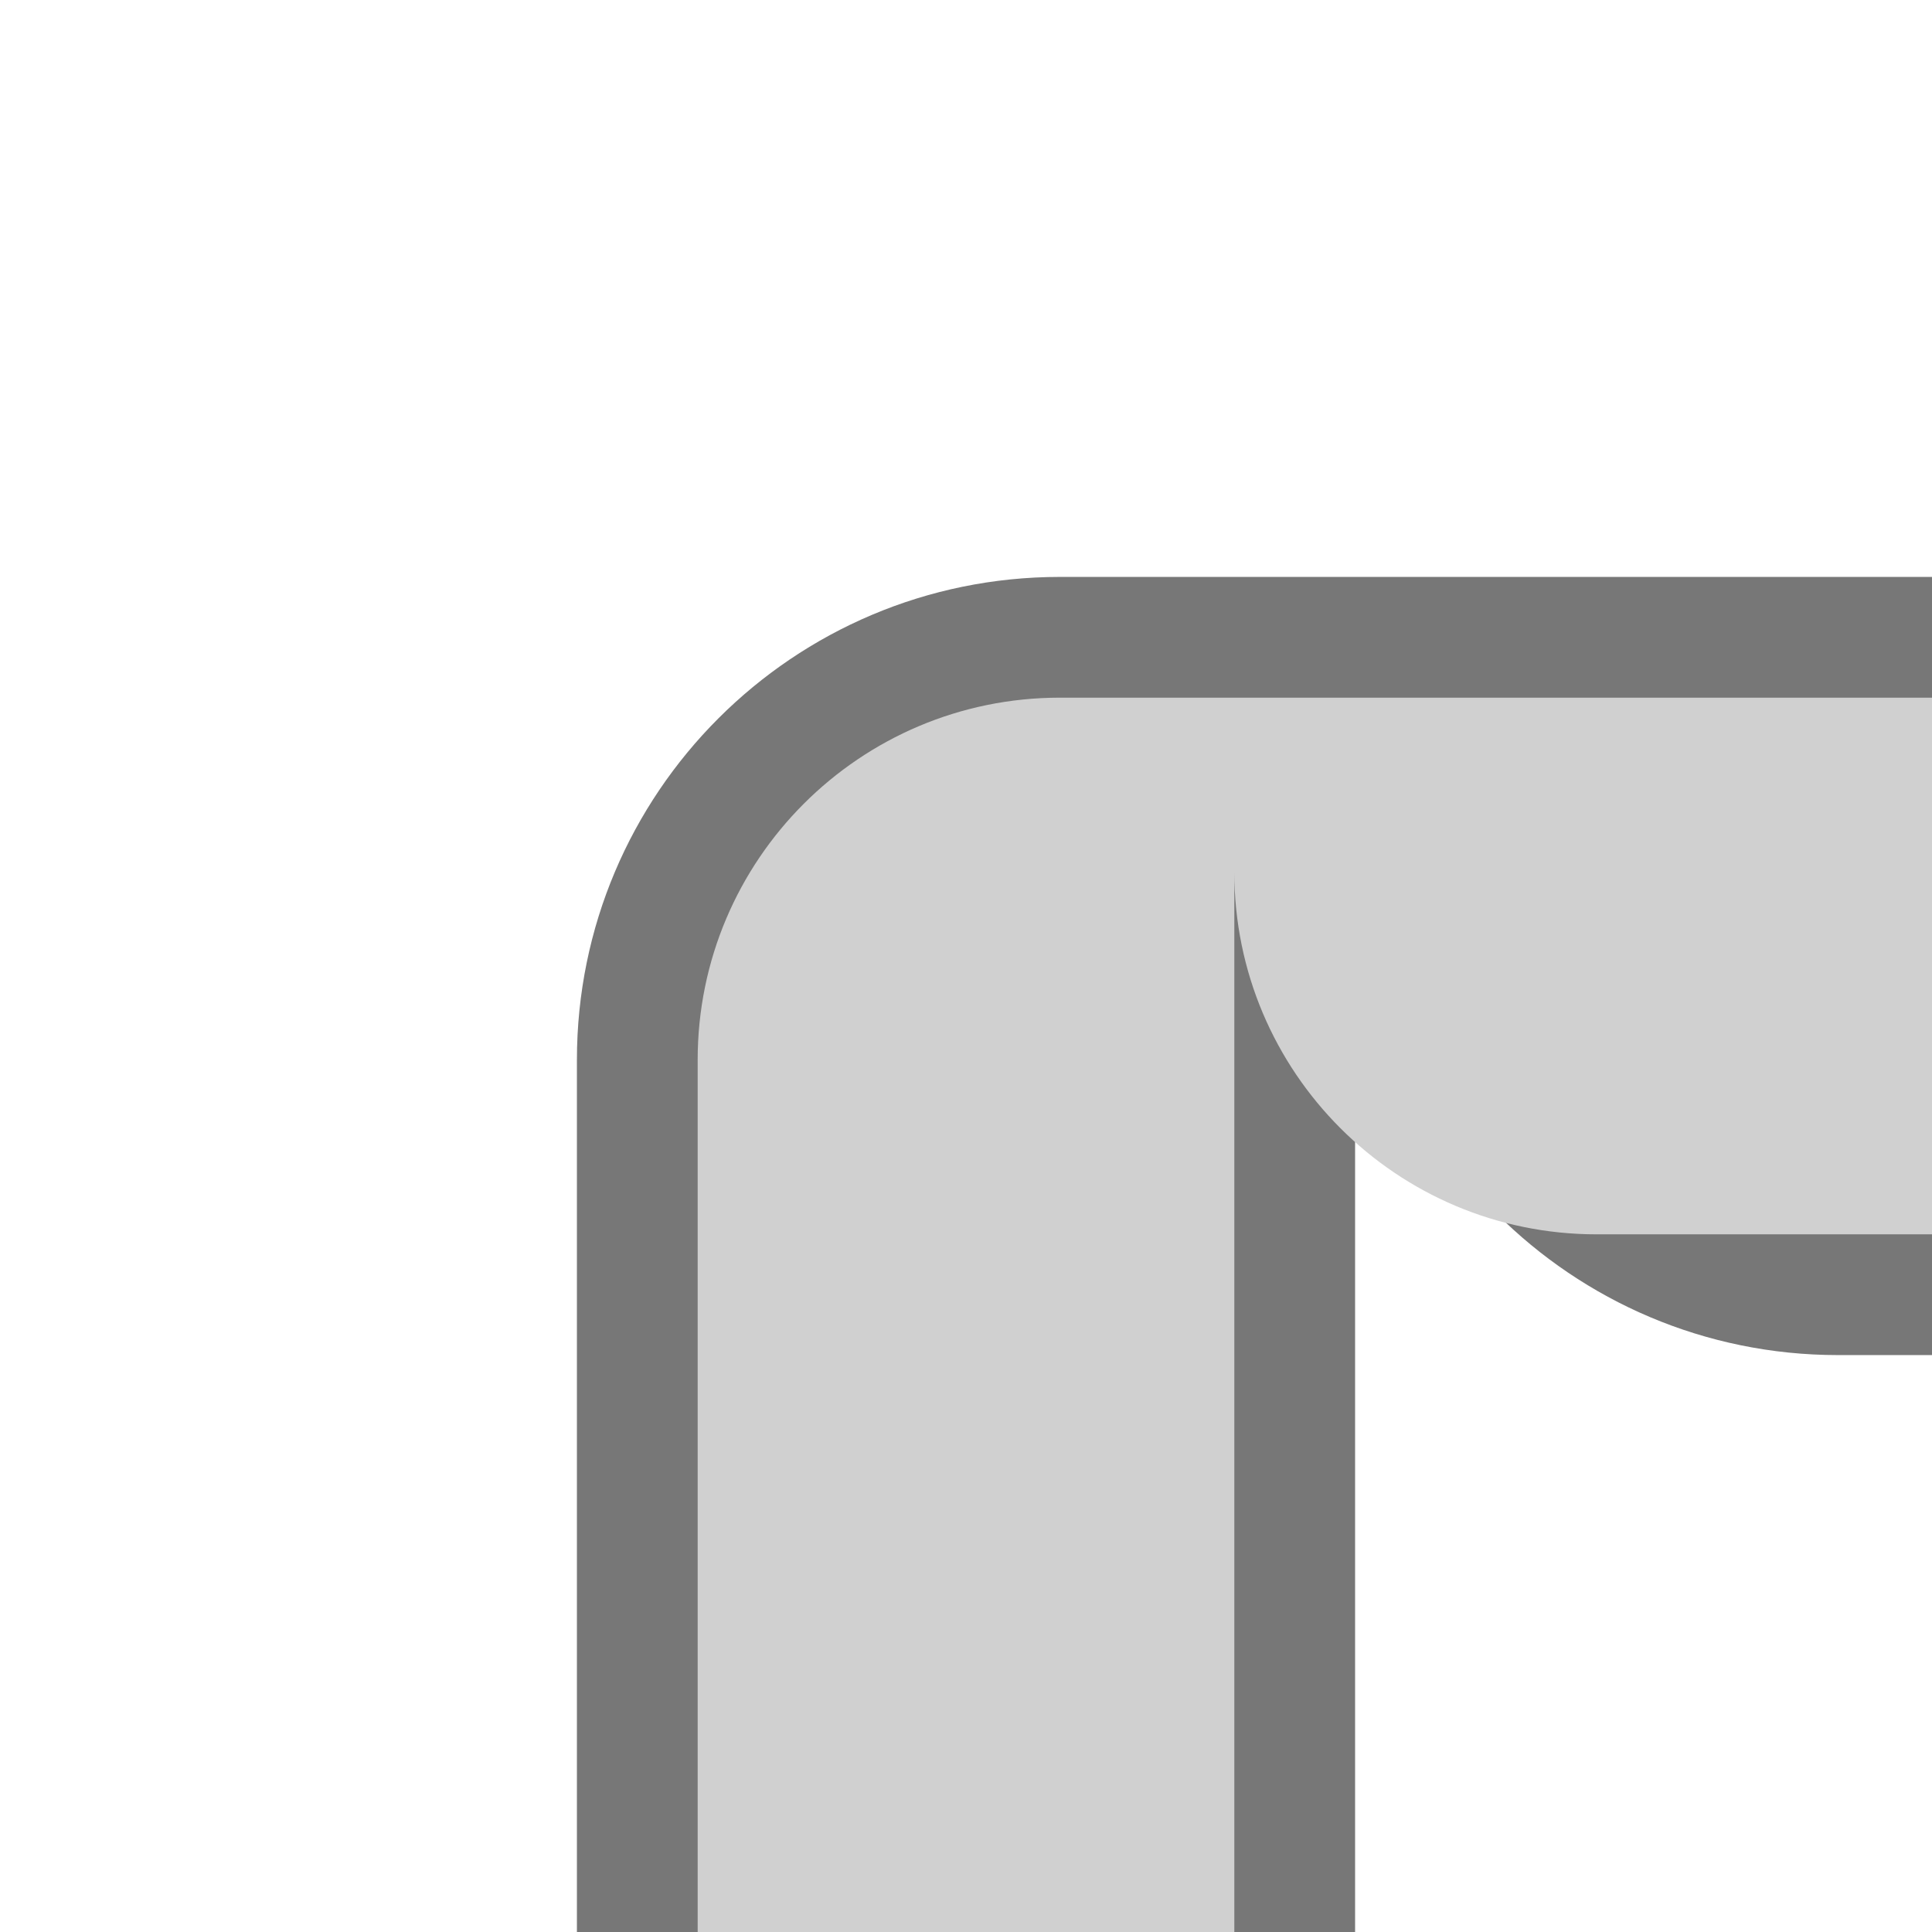
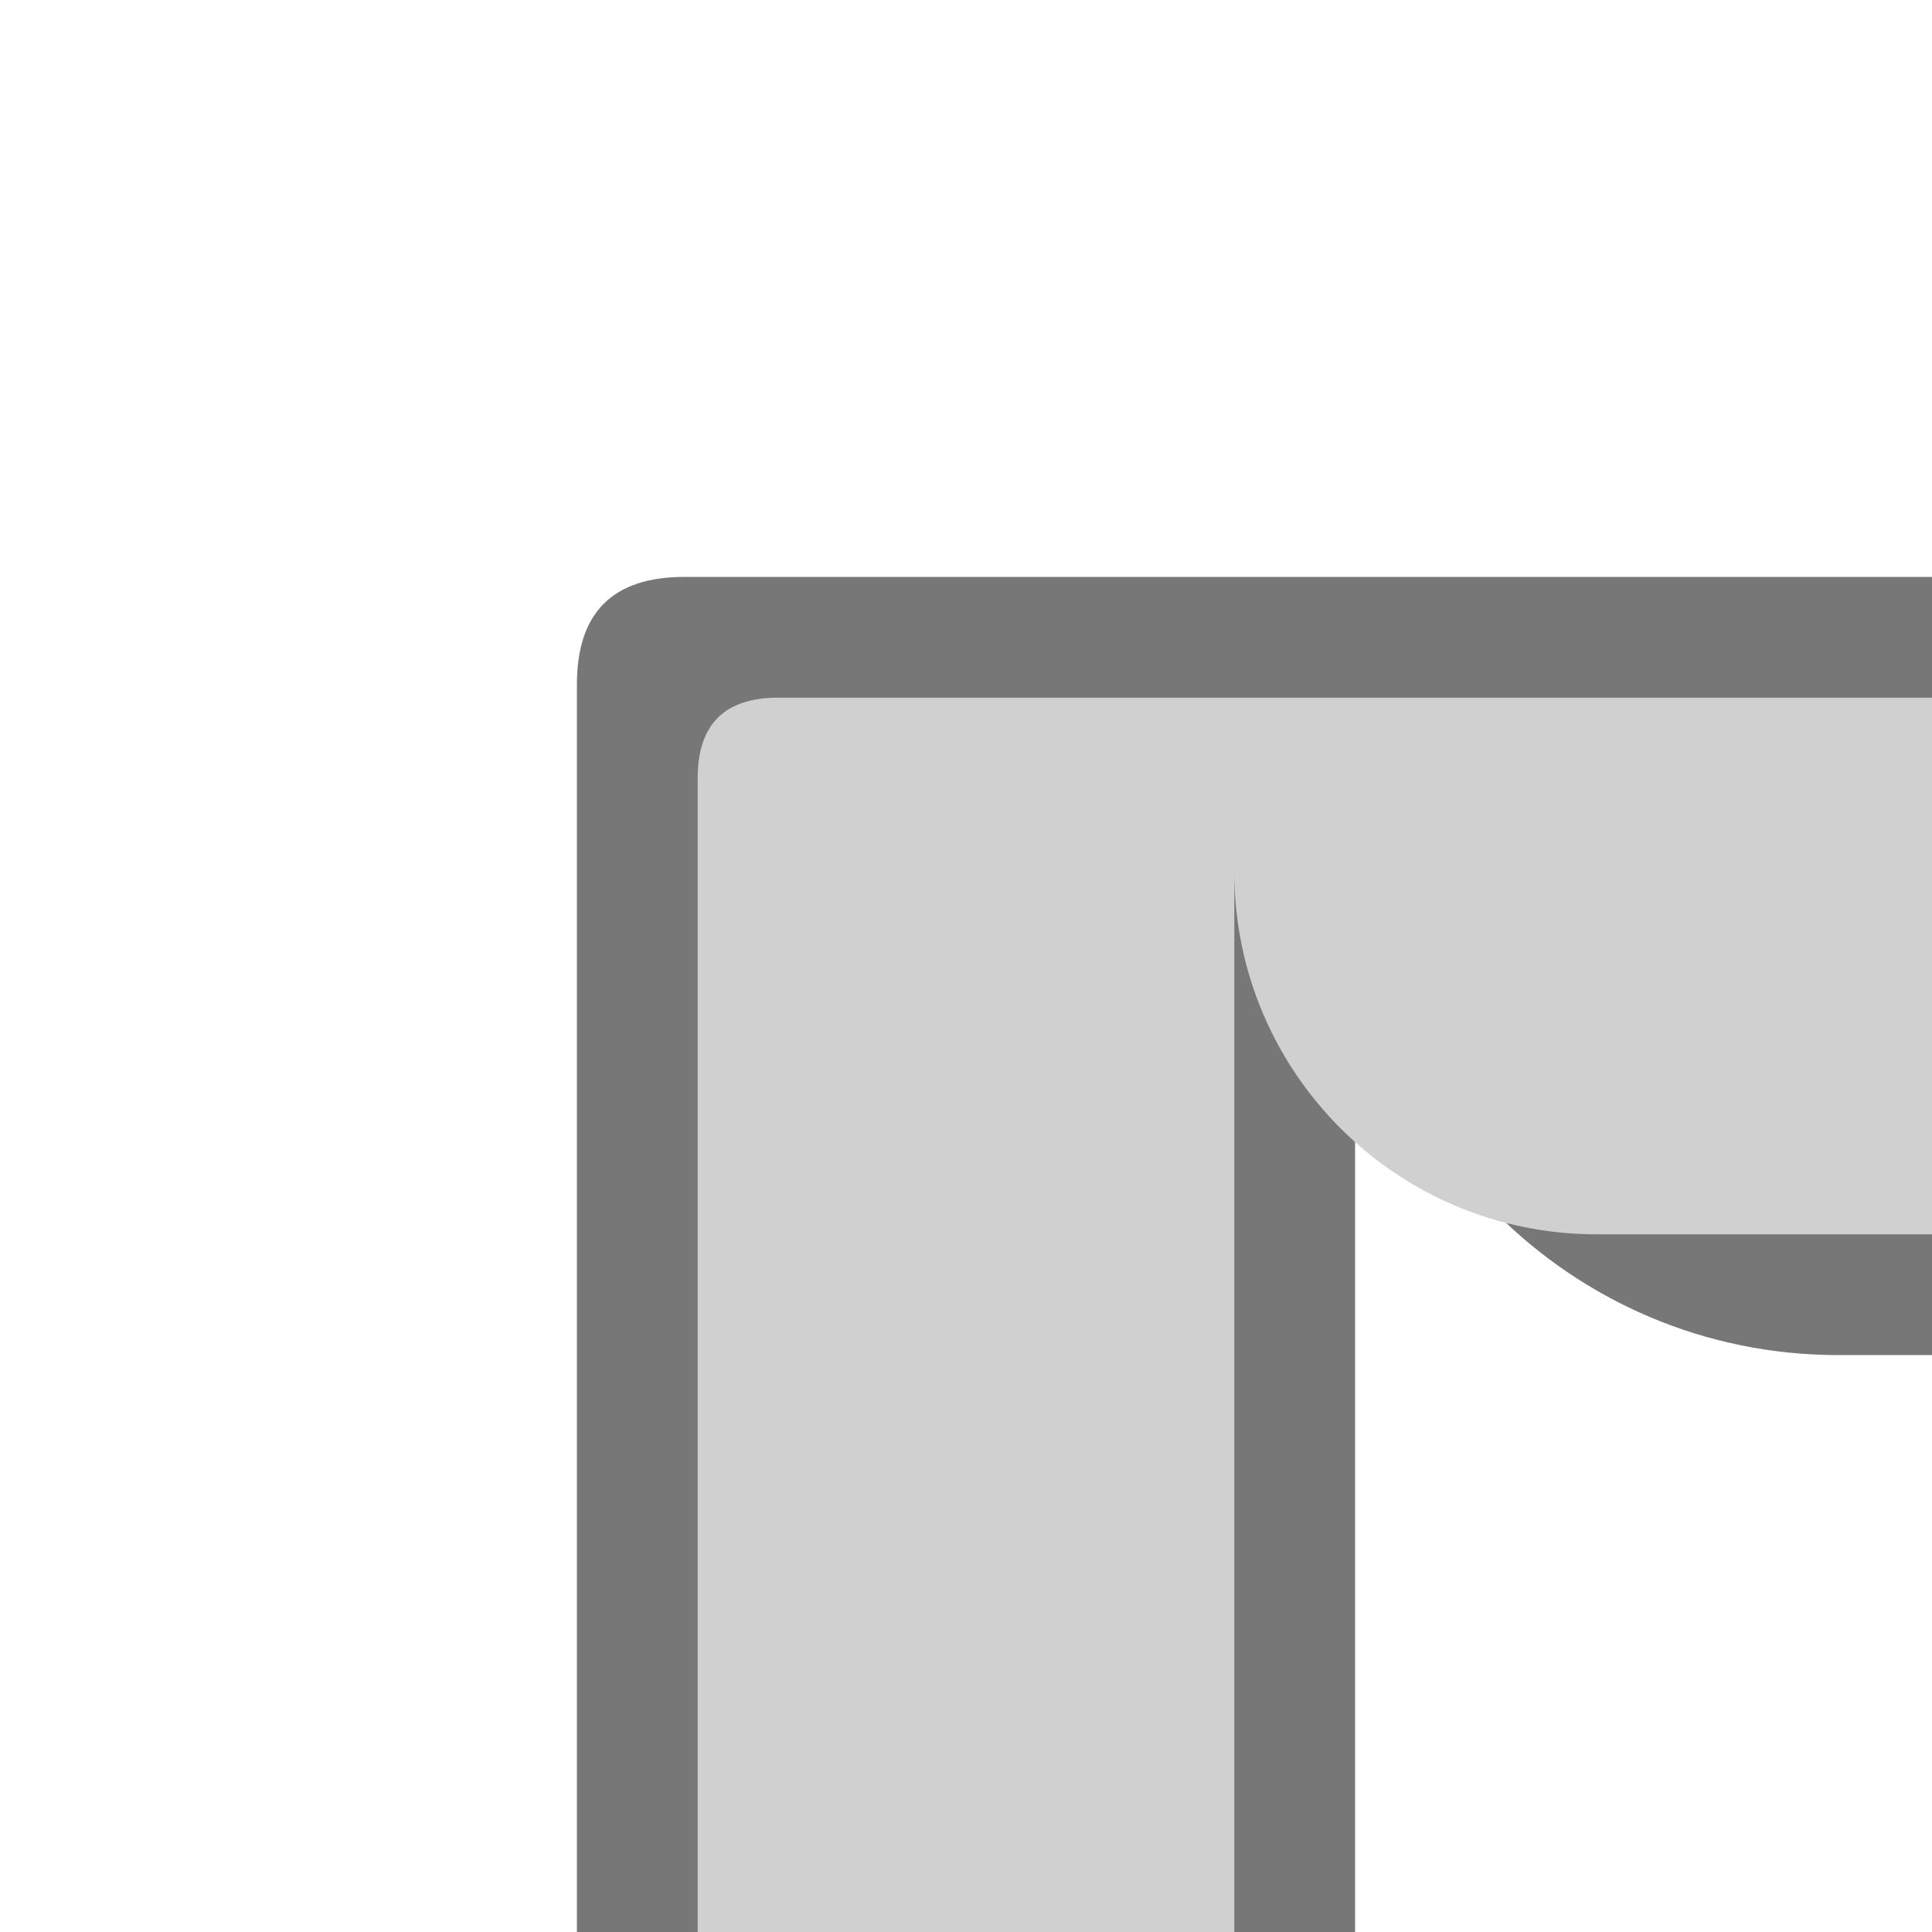
<svg xmlns="http://www.w3.org/2000/svg" viewBox="0 0 144 144">
  <g transform="rotate(90,72,72)">
-     <path d="M43,0H101V7A36,36 0 0,1 65,43H144V101H79A36,36 0 0,1 43,65V0Z" fill="#777" />
-     <path d="M52,0H92V25A27,27 0 0,1 65,52H144V92H79A27,27 0 0,1 52,65V0Z" fill="#D0D0D0" />
+     <path d="M43,0H101V7A36,36 0 0,1 65,43H144V101H51Q43,101 43,93V0Z" fill="#777" />
+     <path d="M52,0H92V25A27,27 0 0,1 65,52H144V92H58Q52,92 52,86V0Z" fill="#D0D0D0" />
  </g>
</svg>
